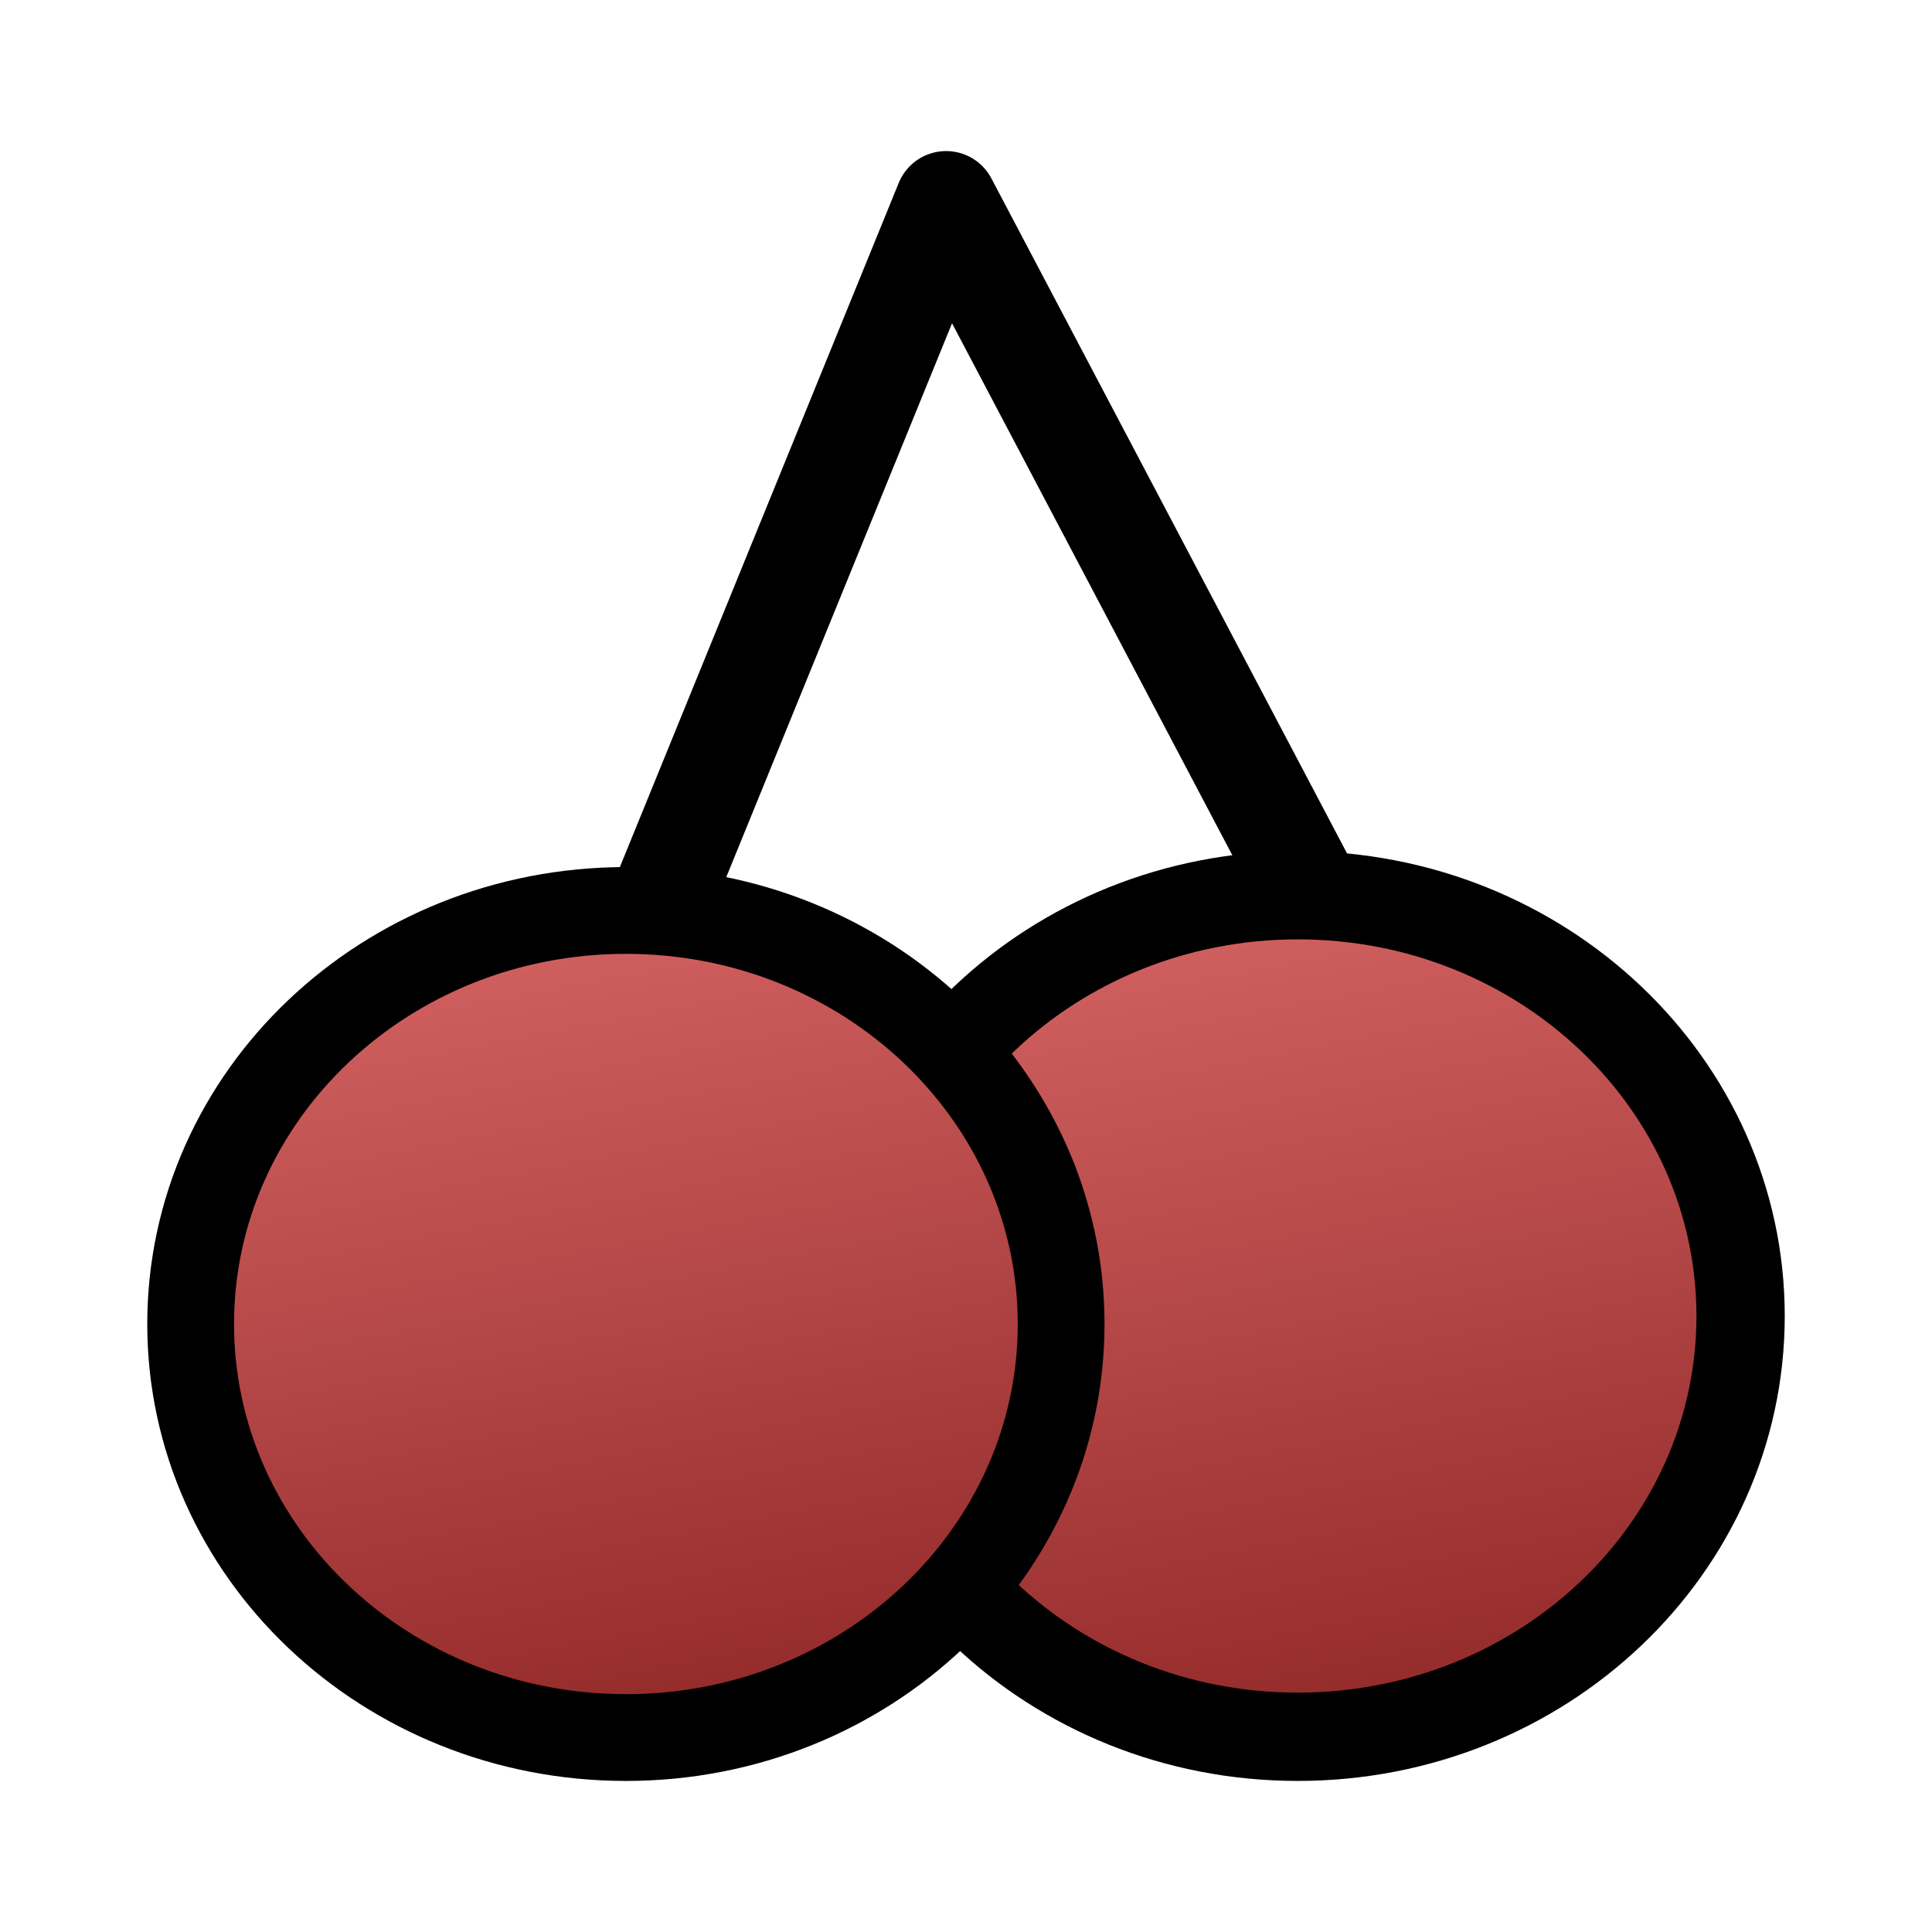
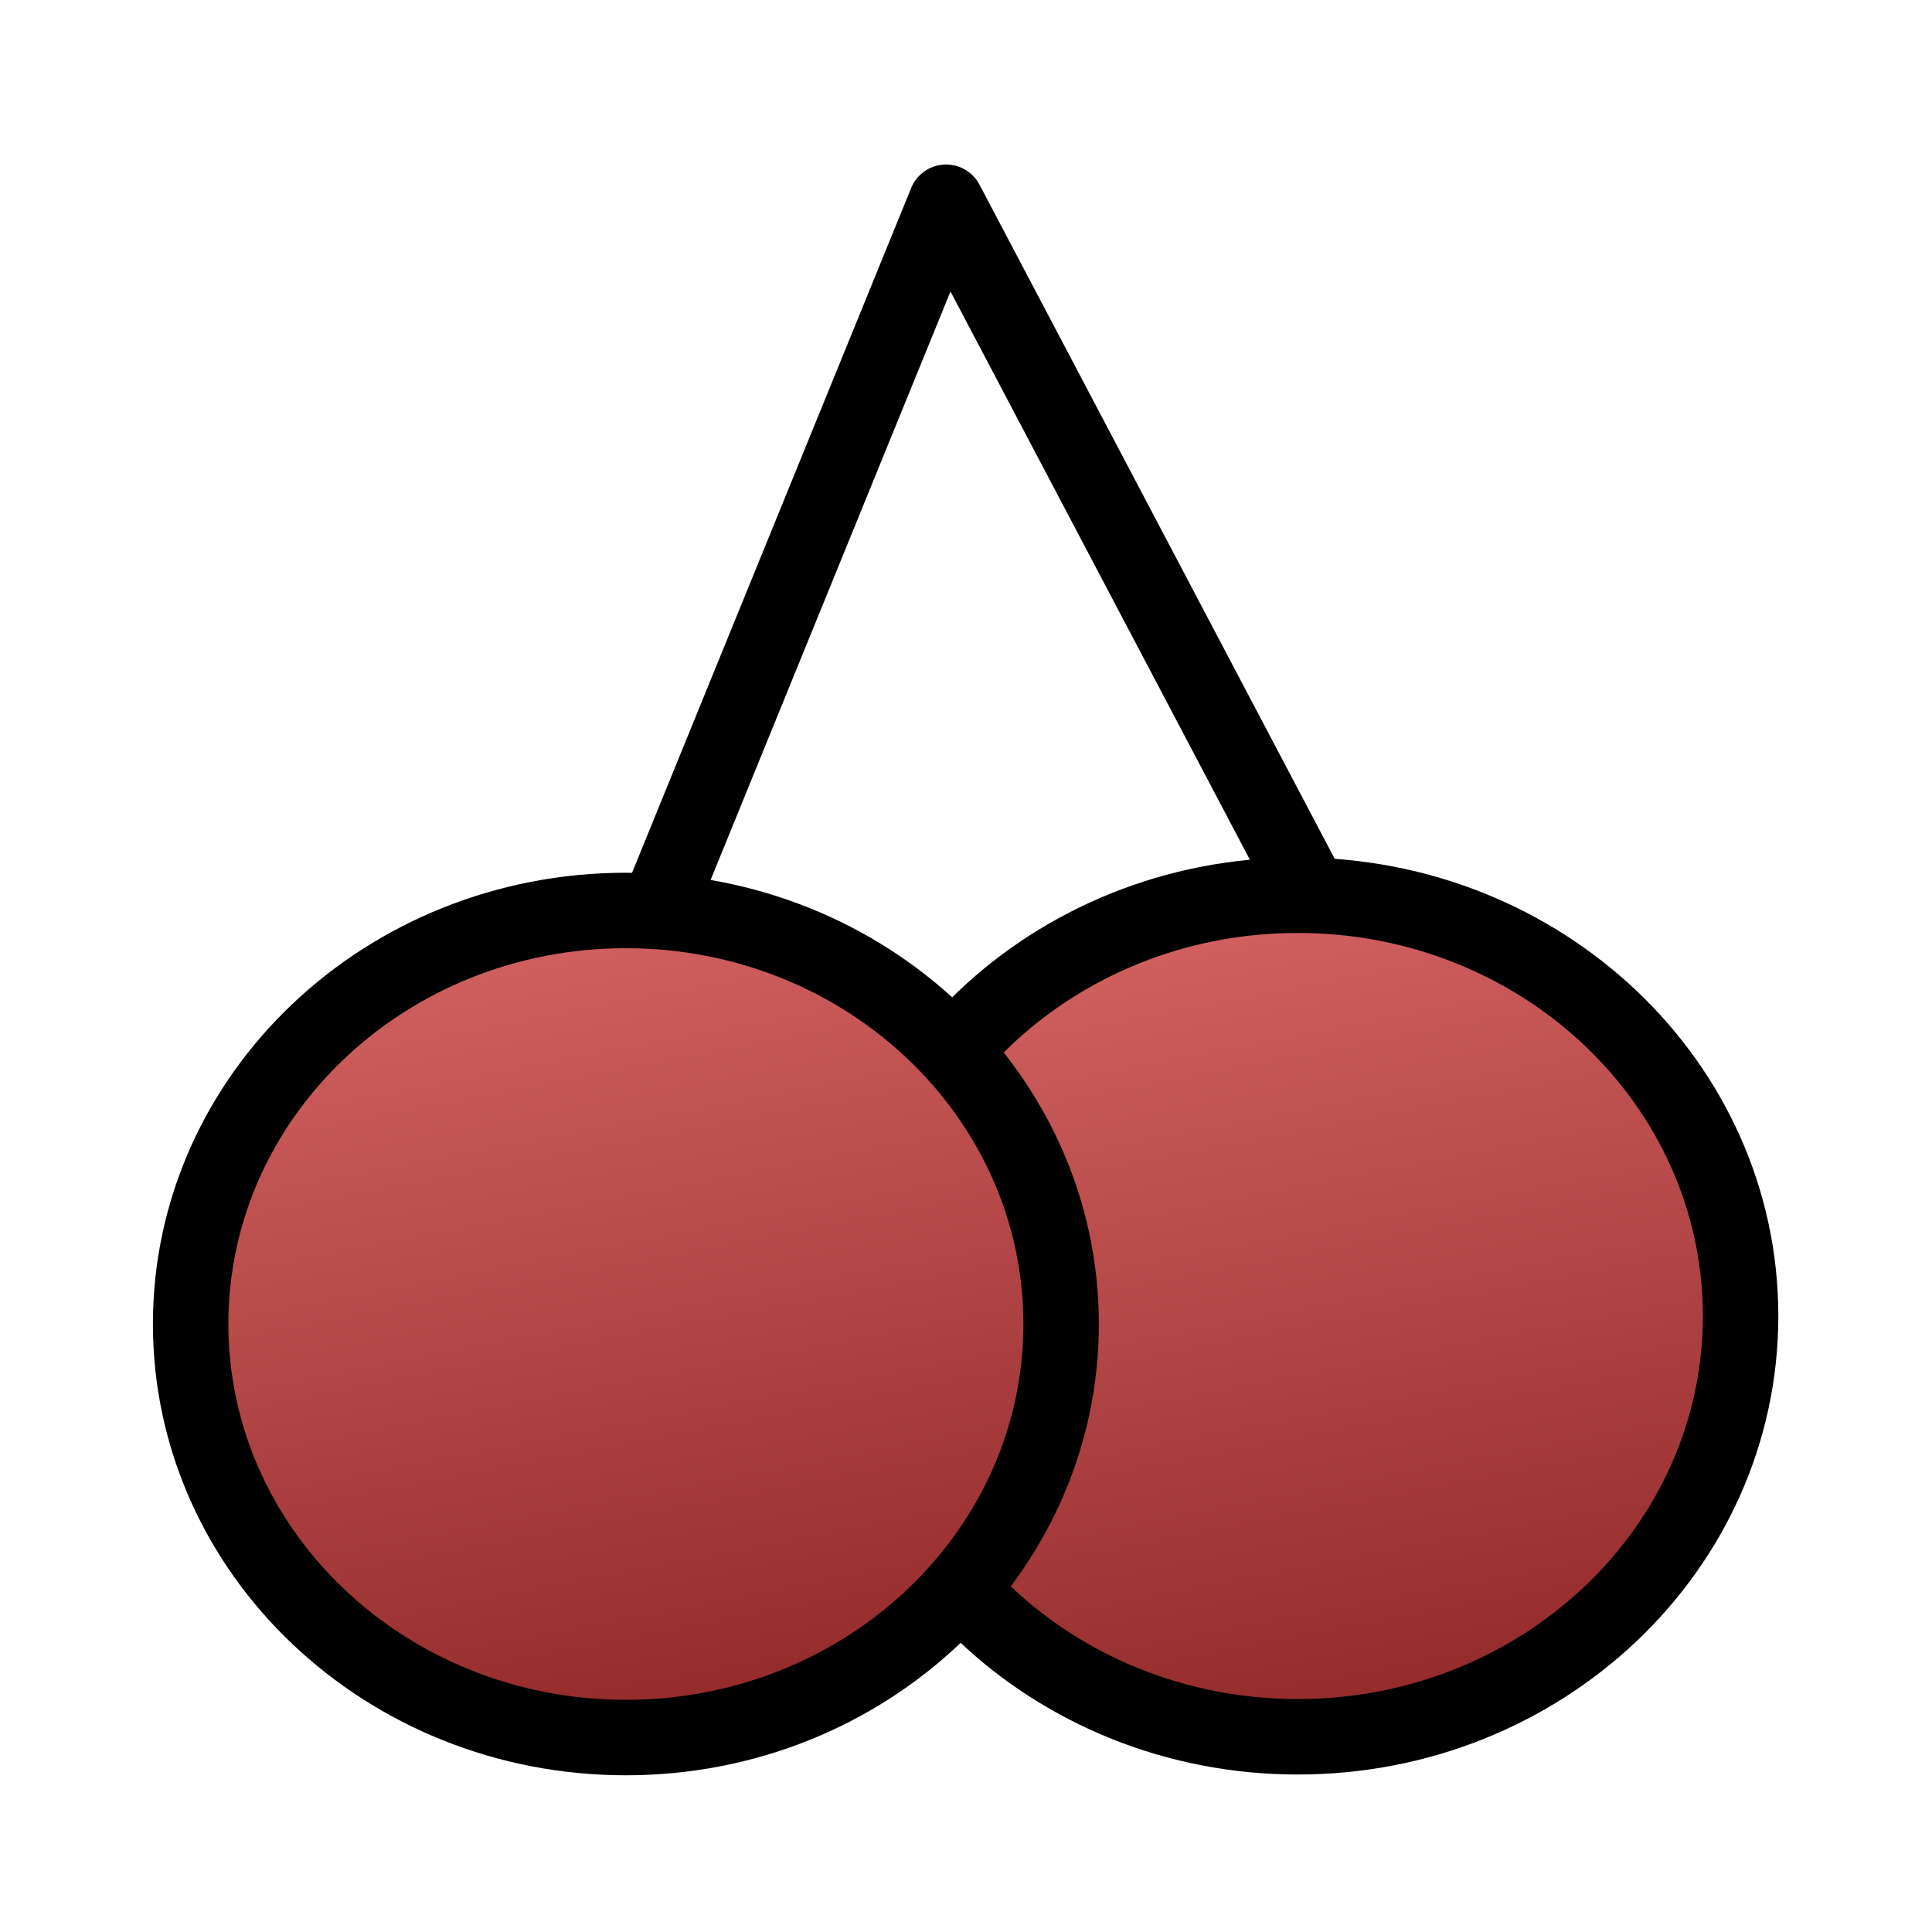
<svg xmlns="http://www.w3.org/2000/svg" xmlns:xlink="http://www.w3.org/1999/xlink" width="128" height="128" viewBox="0 0 128 128" id="svg6180" version="1.1">
  <defs id="defs6182">
    <linearGradient id="linearGradient6837">
      <stop id="stop6839" offset="0" style="stop-color:#d36262;stop-opacity:1" />
      <stop id="stop6841" offset="1" style="stop-color:#922929;stop-opacity:1" />
    </linearGradient>
    <linearGradient xlink:href="#linearGradient6837" id="linearGradient6738-1" x1="51.429" y1="1002.273" x2="60.179" y2="1049.237" gradientUnits="userSpaceOnUse" gradientTransform="matrix(1.360416,0,0,1.400721,14.25809,-421.1533)" />
    <linearGradient xlink:href="#linearGradient6837" id="linearGradient6738-1-1" x1="51.429" y1="1002.273" x2="60.179" y2="1049.237" gradientUnits="userSpaceOnUse" gradientTransform="matrix(1.337001,0,0,1.376613,-36.95711,-395.7915)" />
  </defs>
  <g id="layer1" transform="translate(0,-924.3622)">
    <g id="g8935" transform="matrix(0.8475617,0,0,0.8475617,9.756051,150.4118)">
-       <ellipse ry="32.892" rx="34.618" cy="1016.019" cx="89.931" id="path6728-70" style="opacity:1;fill:url(#linearGradient6738-1);fill-opacity:1;fill-rule:evenodd;stroke:#000000;stroke-width:6.902;stroke-linecap:round;stroke-linejoin:round;stroke-miterlimit:4;stroke-dasharray:none;stroke-opacity:1" />
-       <ellipse ry="32.326" rx="34.022" cy="1016.645" cx="37.414" id="path6728-70-7" style="opacity:1;fill:url(#linearGradient6738-1-1);fill-opacity:1;fill-rule:evenodd;stroke:#000000;stroke-width:6.783;stroke-linecap:round;stroke-linejoin:round;stroke-miterlimit:4;stroke-dasharray:none;stroke-opacity:1" />
-       <path id="path6867" d="m 40.188,983.563 22.257,-54.605 28.196,53.513" style="fill:none;fill-rule:evenodd;stroke:#000000;stroke-width:8;stroke-linecap:round;stroke-linejoin:round;stroke-miterlimit:4;stroke-dasharray:none;stroke-opacity:1" />
+       <ellipse ry="32.892" rx="34.618" cy="1016.019" cx="89.931" id="path6728-70" style="opacity:1;fill:url(#linearGradient6738-1);fill-opacity:1;fill-rule:evenodd;stroke:#000000;stroke-width:5.899;stroke-linecap:round;stroke-linejoin:round;stroke-miterlimit:4;stroke-dasharray:none;stroke-opacity:1" />
+       <ellipse ry="32.326" rx="34.022" cy="1016.645" cx="37.414" id="path6728-70-7" style="opacity:1;fill:url(#linearGradient6738-1-1);fill-opacity:1;fill-rule:evenodd;stroke:#000000;stroke-width:5.899;stroke-linecap:round;stroke-linejoin:round;stroke-miterlimit:4;stroke-dasharray:none;stroke-opacity:1" />
+       <path id="path6867" d="m 40.188,983.563 22.257,-54.605 28.196,53.513" style="fill:none;fill-rule:evenodd;stroke:#000000;stroke-width:5.899;stroke-linecap:round;stroke-linejoin:round;stroke-miterlimit:4;stroke-dasharray:none;stroke-opacity:1" />
    </g>
  </g>
</svg>
